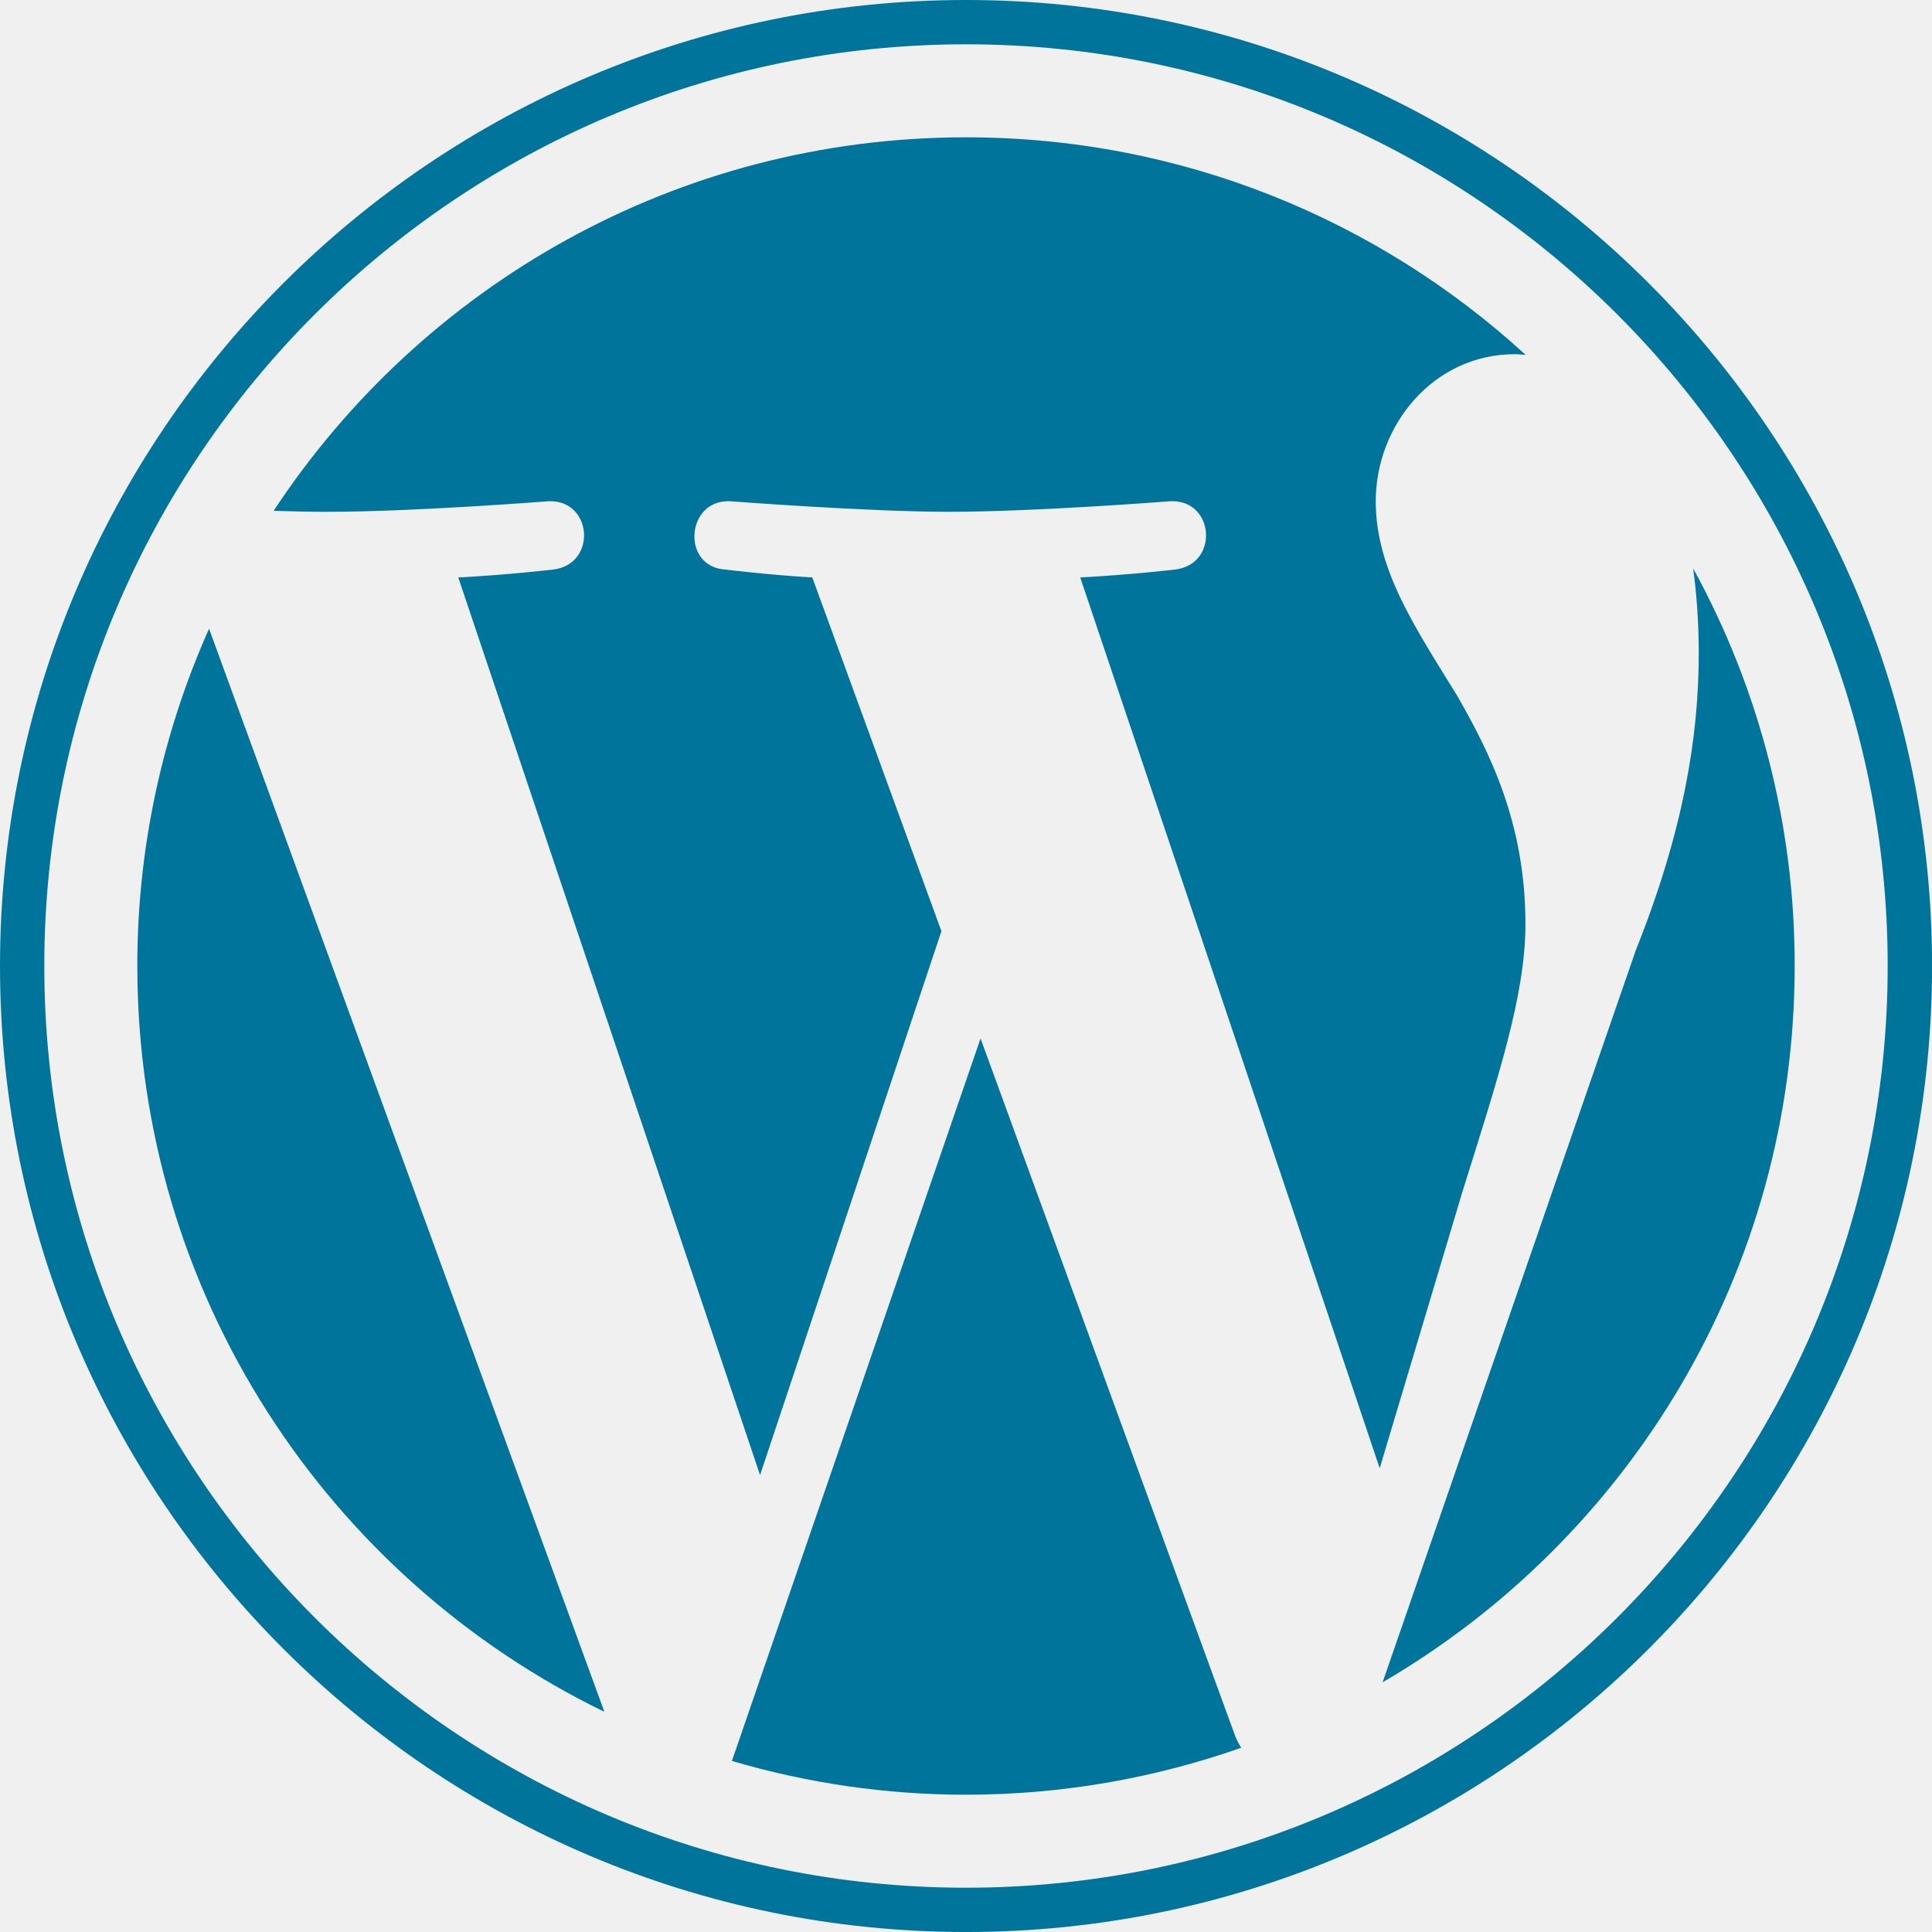
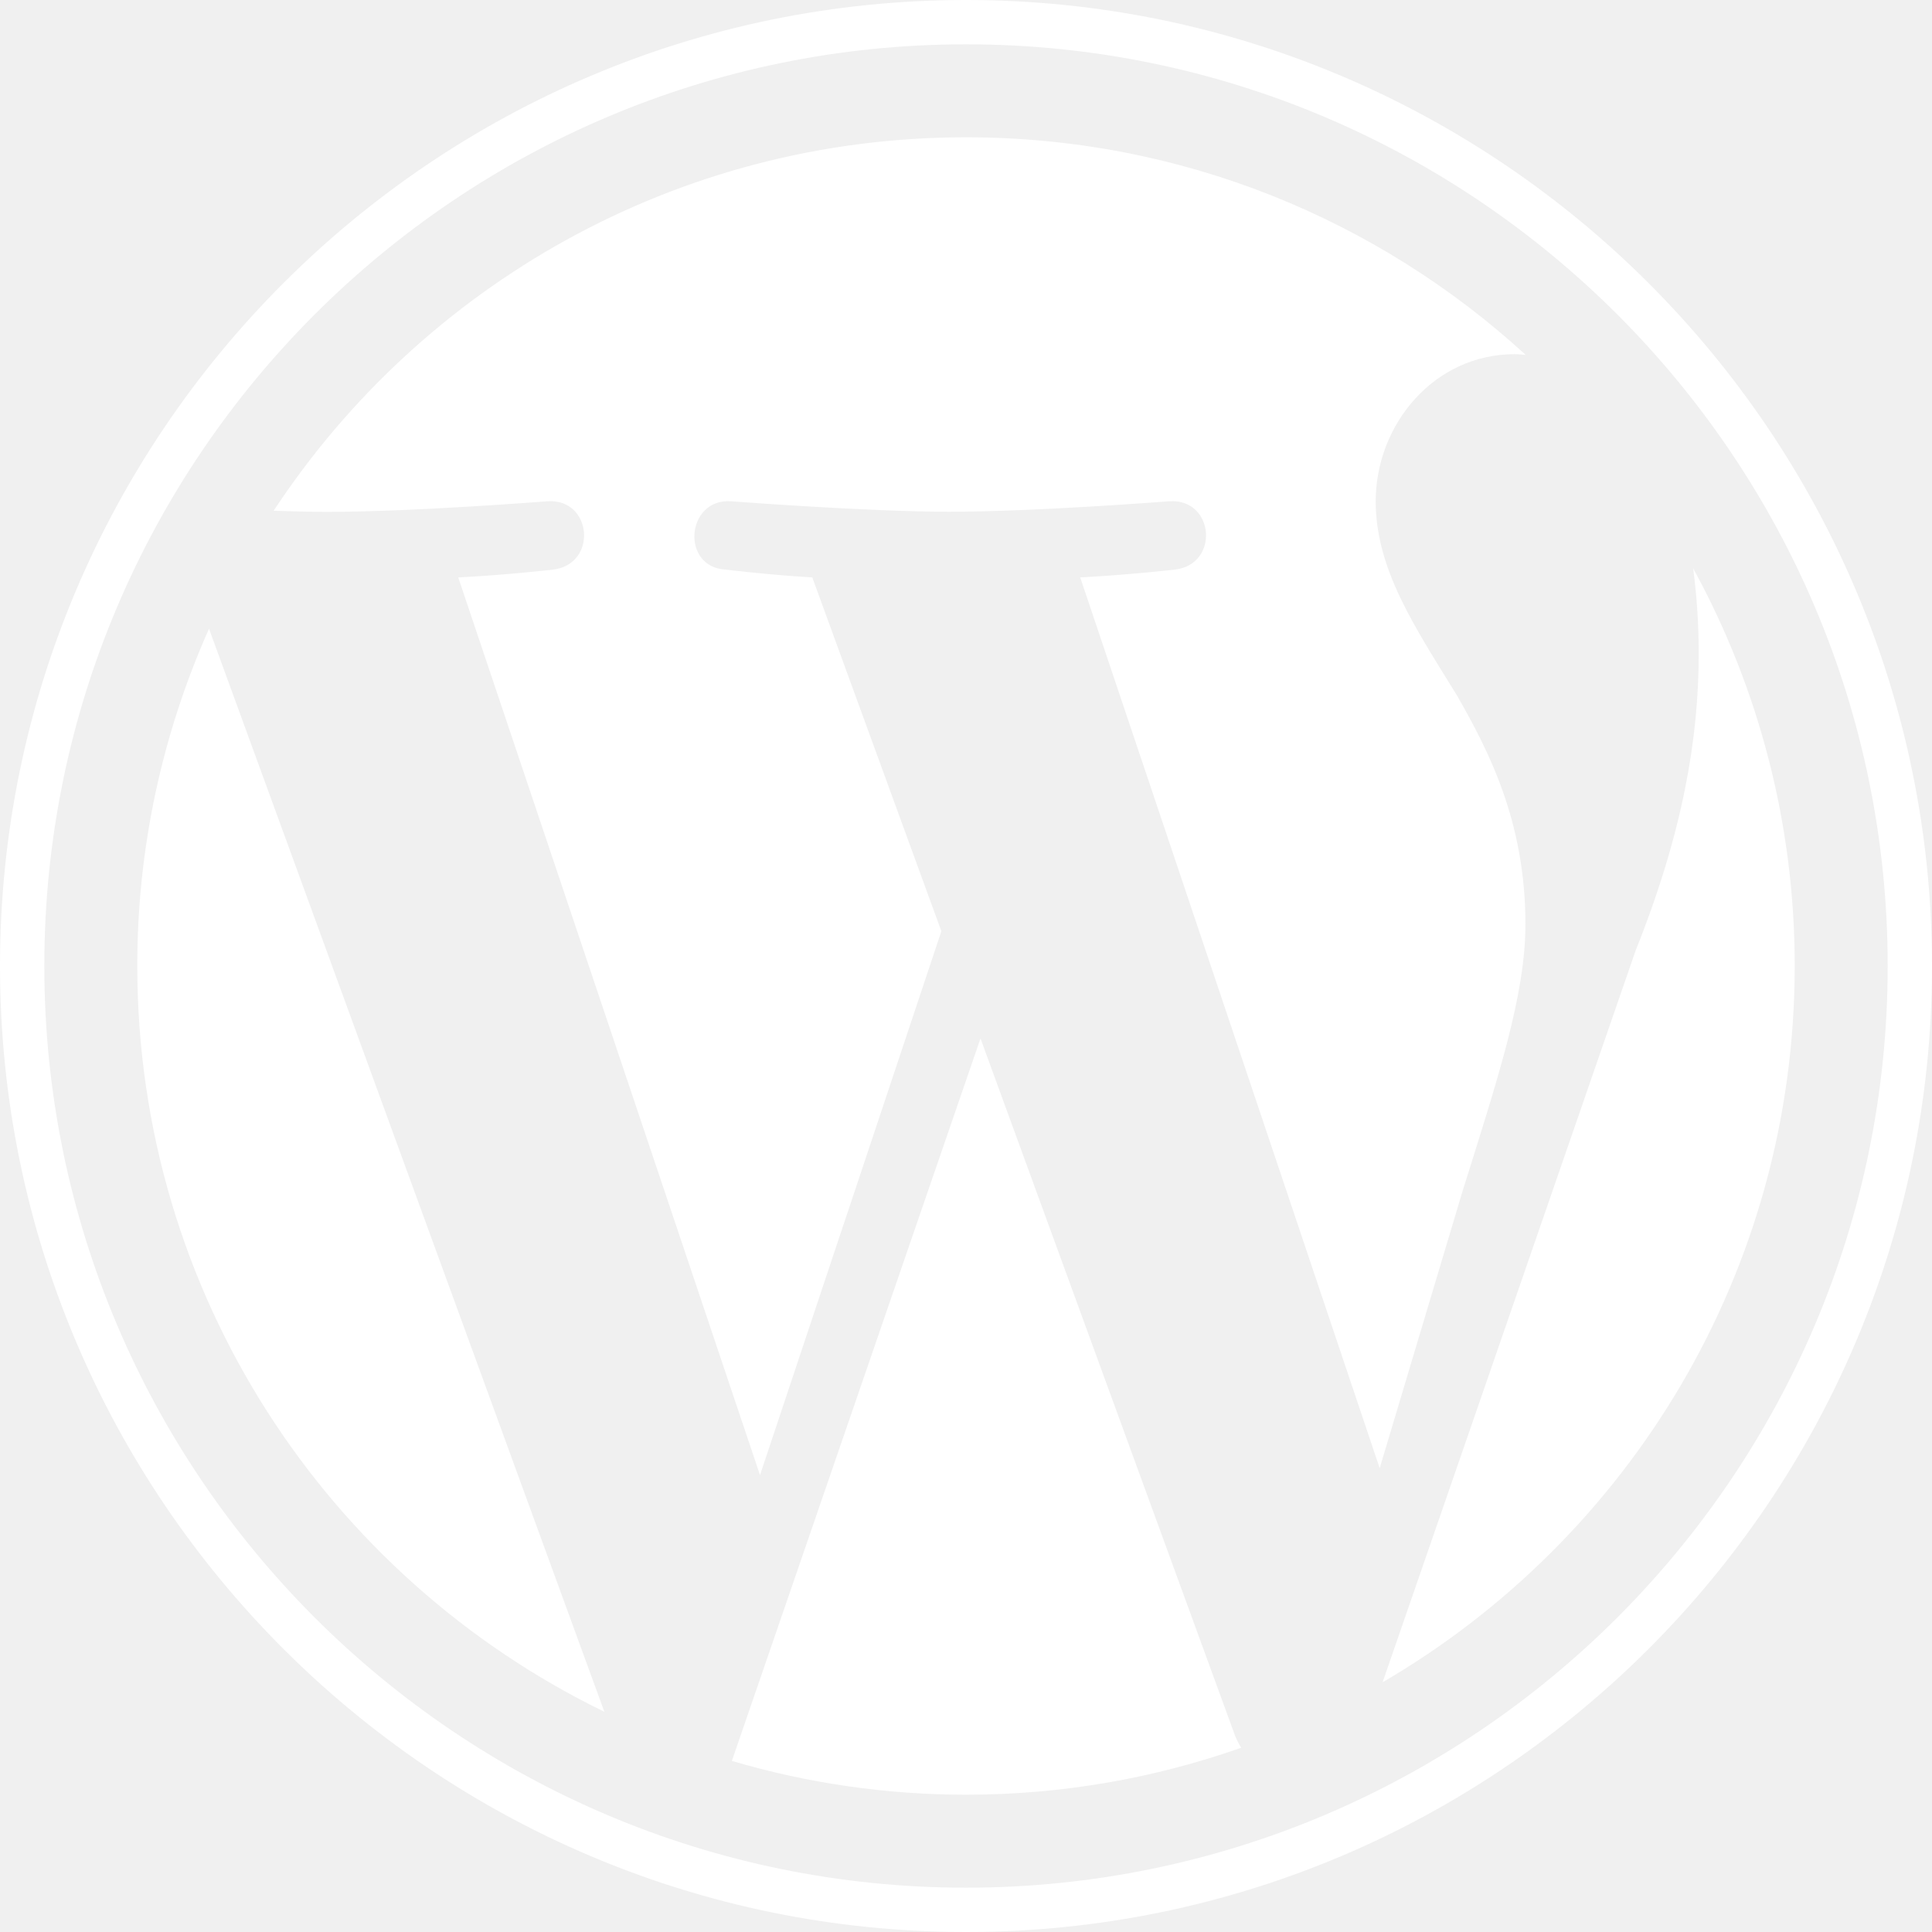
- <svg xmlns="http://www.w3.org/2000/svg" xmlns:xlink="http://www.w3.org/1999/xlink" width="16" height="16" viewBox="0 0 122.522 122.523">
-   <defs>
-     <path id="a" d="M0 0h122.522v122.523H0z" />
-   </defs>
-   <clipPath id="b">
-     <use xlink:href="#a" overflow="visible" />
-   </clipPath>
-   <g clip-path="url(#b)">
-     <path d="M313.19 48.227h-21.257v2.255c6.649 0 7.718 1.425 7.718 9.856V75.54c0 8.431-1.067 9.976-7.718 9.976-5.104-.713-8.55-3.444-13.3-8.67l-5.462-5.937c7.361-1.308 11.28-5.938 11.28-11.164 0-6.53-5.58-11.518-16.031-11.518h-20.9v2.255c6.649 0 7.718 1.425 7.718 9.856V75.54c0 8.431-1.068 9.976-7.718 9.976v2.256h23.631v-2.256c-6.648 0-7.718-1.545-7.718-9.976v-4.273h2.019l13.182 16.505h34.557c16.981 0 24.345-9.024 24.345-19.832-.002-10.807-7.364-19.713-24.346-19.713zm-49.756 19.355V51.79h4.868c5.343 0 7.719 3.681 7.719 7.956 0 4.157-2.376 7.837-7.719 7.837l-4.868-.001zm50.113 16.508h-.832c-4.274 0-4.868-1.067-4.868-6.53V51.79h5.7c12.35 0 14.604 9.024 14.604 16.031.001 7.243-2.255 16.269-14.604 16.269zM181.378 71.978l8.193-24.228c2.376-7.006 1.308-9.023-6.293-9.023v-2.376h22.325v2.376c-7.48 0-9.262 1.78-12.23 10.449L179.834 89.79h-1.543l-12.114-37.17-12.349 37.17h-1.545l-13.181-40.613c-2.85-8.669-4.75-10.449-11.638-10.449v-2.376h26.363v2.376c-7.008 0-8.908 1.662-6.413 9.023l7.956 24.228 11.993-35.627h2.258l11.757 35.626zM221.752 89.314c-13.062 0-23.75-9.618-23.75-21.376 0-11.638 10.688-21.257 23.75-21.257s23.75 9.619 23.75 21.257c0 11.758-10.687 21.376-23.75 21.376zm0-38.949c-10.924 0-14.726 9.854-14.726 17.574 0 7.839 3.802 17.576 14.726 17.576 11.045 0 14.845-9.737 14.845-17.576 0-7.72-3.8-17.574-14.845-17.574z" fill="#00749a" />
-     <path d="M366.864 85.396v2.375H339.67v-2.375c7.957 0 9.382-2.019 9.382-13.896V52.502c0-11.877-1.425-13.775-9.382-13.775V36.35h24.581c12.23 0 19.002 6.294 19.002 14.727 0 8.194-6.771 14.606-19.002 14.606h-6.77V71.5c.001 11.878 1.425 13.896 9.383 13.896zm-2.613-44.771h-6.77v20.664h6.77c6.65 0 9.737-4.631 9.737-10.212.001-5.7-3.086-10.452-9.737-10.452zM464.833 76.609l-.595 2.137c-1.067 3.919-2.376 5.344-10.807 5.344h-1.663c-6.174 0-7.243-1.425-7.243-9.855v-5.462c9.263 0 9.976.83 9.976 7.006h2.257V58.083h-2.257c0 6.175-.713 7.006-9.976 7.006V51.79h6.53c8.433 0 9.738 1.425 10.807 5.344l.596 2.256h1.898l-.83-11.162h-34.914v2.255c6.649 0 7.719 1.425 7.719 9.856V75.54c0 7.713-.907 9.656-6.15 9.934-4.983-.762-8.404-3.479-13.085-8.628l-5.463-5.937c7.363-1.308 11.282-5.938 11.282-11.164 0-6.53-5.581-11.518-16.031-11.518h-20.9v2.255c6.649 0 7.719 1.425 7.719 9.856V75.54c0 8.431-1.068 9.976-7.719 9.976v2.256h23.632v-2.256c-6.648 0-7.719-1.545-7.719-9.976v-4.273h2.02l13.181 16.505h48.806l.713-11.161-1.784-.002zm-62.937-9.027V51.79h4.868c5.344 0 7.72 3.681 7.72 7.956 0 4.157-2.376 7.837-7.72 7.837l-4.868-.001zM488.939 89.314c-4.75 0-8.907-2.493-10.688-4.038-.595.595-1.662 2.376-1.899 4.038h-2.257V72.927h2.375c.951 7.838 6.412 12.469 13.419 12.469 3.8 0 6.888-2.138 6.888-5.699 0-3.087-2.73-5.463-7.6-7.719l-6.77-3.206c-4.751-2.258-8.312-6.178-8.312-11.401 0-5.7 5.344-10.568 12.707-10.568 3.919 0 7.243 1.426 9.263 3.088.593-.476 1.188-1.782 1.544-3.208h2.256v14.014h-2.494c-.832-5.582-3.919-10.213-10.212-10.213-3.325 0-6.413 1.899-6.413 4.87 0 3.087 2.493 4.749 8.194 7.361l6.53 3.206c5.701 2.731 7.956 7.127 7.956 10.689 0 7.48-6.531 12.704-14.487 12.704zM525.514 89.314c-4.751 0-8.908-2.493-10.688-4.038-.594.595-1.662 2.376-1.898 4.038h-2.257V72.927h2.375c.95 7.838 6.411 12.469 13.419 12.469 3.8 0 6.888-2.138 6.888-5.699 0-3.087-2.731-5.463-7.601-7.719l-6.77-3.206c-4.75-2.258-8.312-6.178-8.312-11.401 0-5.7 5.344-10.568 12.707-10.568 3.919 0 7.242 1.426 9.263 3.088.593-.476 1.187-1.782 1.542-3.208h2.257v14.014h-2.493c-.832-5.582-3.919-10.213-10.212-10.213-3.325 0-6.414 1.899-6.414 4.87 0 3.087 2.494 4.749 8.195 7.361l6.53 3.206c5.7 2.731 7.955 7.127 7.955 10.689 0 7.48-6.531 12.704-14.486 12.704z" fill="#464342" />
-     <g fill="#00749a">
-       <path d="M8.708 61.26c0 20.803 12.089 38.779 29.619 47.299L13.258 39.872a52.354 52.354 0 0 0-4.55 21.388zM96.74 58.608c0-6.495-2.333-10.993-4.334-14.494-2.664-4.329-5.16-7.995-5.16-12.324 0-4.831 3.663-9.328 8.824-9.328.233 0 .454.029.682.042-9.351-8.566-21.808-13.796-35.49-13.796-18.36 0-34.513 9.42-43.91 23.688 1.233.037 2.396.062 3.382.062 5.497 0 14.006-.667 14.006-.667 2.833-.167 3.167 3.994.338 4.329 0 0-2.848.335-6.016.501L48.2 93.546l11.502-34.493-8.189-22.433c-2.83-.166-5.511-.501-5.511-.501-2.832-.166-2.5-4.496.332-4.329 0 0 8.679.667 13.843.667 5.496 0 14.006-.667 14.006-.667 2.835-.167 3.168 3.994.337 4.329 0 0-2.853.335-6.015.501l18.992 56.494 5.241-17.517c2.273-7.269 4.002-12.49 4.002-16.989z" />
-       <path d="M62.184 65.857l-15.768 45.818a52.516 52.516 0 0 0 14.846 2.142c6.12 0 11.989-1.059 17.452-2.979a4.451 4.451 0 0 1-.374-.724L62.184 65.857zM107.376 36.046c.226 1.674.354 3.472.354 5.404 0 5.333-.996 11.328-3.996 18.824l-16.053 46.413c15.624-9.111 26.133-26.038 26.133-45.427a52.268 52.268 0 0 0-6.438-25.214z" />
-       <path d="M61.262 0C27.483 0 0 27.481 0 61.26c0 33.783 27.482 61.264 61.262 61.264 33.778 0 61.265-27.48 61.265-61.264C122.526 27.481 95.04 0 61.262 0zm0 119.715c-32.23 0-58.453-26.223-58.453-58.455 0-32.229 26.222-58.45 58.453-58.45 32.229 0 58.45 26.221 58.45 58.45 0 32.232-26.222 58.455-58.45 58.455z" />
-     </g>
-   </g>
+ <svg xmlns="http://www.w3.org/2000/svg" viewBox="0 0 16 16" version="1.1">
+   <path d="M1.137,8 C1.137,10.716 2.716,13.064 5.005,14.176 L1.731,5.207 C1.339,6.086 1.136,7.037 1.137,8 Z M12.633,7.653 C12.633,8.241 12.407,8.923 12.11,9.872 L11.426,12.159 L8.946,4.782 C9.359,4.76 9.731,4.717 9.731,4.717 C10.101,4.673 10.058,4.13 9.687,4.151 C9.687,4.151 8.576,4.238 7.858,4.238 C7.184,4.238 6.051,4.151 6.051,4.151 C5.681,4.13 5.637,4.695 6.007,4.717 C6.007,4.717 6.357,4.76 6.727,4.782 L7.796,7.712 L6.294,12.216 L3.795,4.782 C4.209,4.761 4.581,4.717 4.581,4.717 C4.95,4.673 4.907,4.13 4.537,4.151 C4.537,4.151 3.425,4.239 2.708,4.239 C2.579,4.239 2.427,4.235 2.266,4.23 C3.493,2.367 5.602,1.137 8,1.137 C9.787,1.137 11.413,1.82 12.635,2.939 C12.605,2.937 12.576,2.933 12.545,2.933 C11.872,2.933 11.393,3.52 11.393,4.151 C11.393,4.717 11.719,5.195 12.067,5.761 C12.328,6.218 12.633,6.805 12.633,7.653 Z M8.12,8.6 L10.23,14.379 C10.244,14.412 10.26,14.444 10.279,14.474 C9.566,14.725 8.799,14.863 8,14.863 C7.344,14.863 6.691,14.769 6.061,14.583 L8.12,8.6 Z M14.022,4.707 C14.575,5.716 14.864,6.849 14.863,8 C14.863,10.532 13.49,12.742 11.45,13.932 L13.546,7.871 C13.938,6.892 14.068,6.109 14.068,5.413 C14.068,5.161 14.051,4.926 14.022,4.707 Z M8,0 C12.411,0 16,3.589 16,8 C16,12.411 12.411,16 8,16 C3.589,16 0,12.411 0,8 C0,3.589 3.589,0 8,0 Z M8,15.633 C12.209,15.633 15.633,12.209 15.633,8 C15.633,3.791 12.209,0.367 8,0.367 C3.791,0.367 0.367,3.791 0.367,8 C0.367,12.209 3.791,15.633 8,15.633 Z" fill="#FFFFFF" />
</svg>
